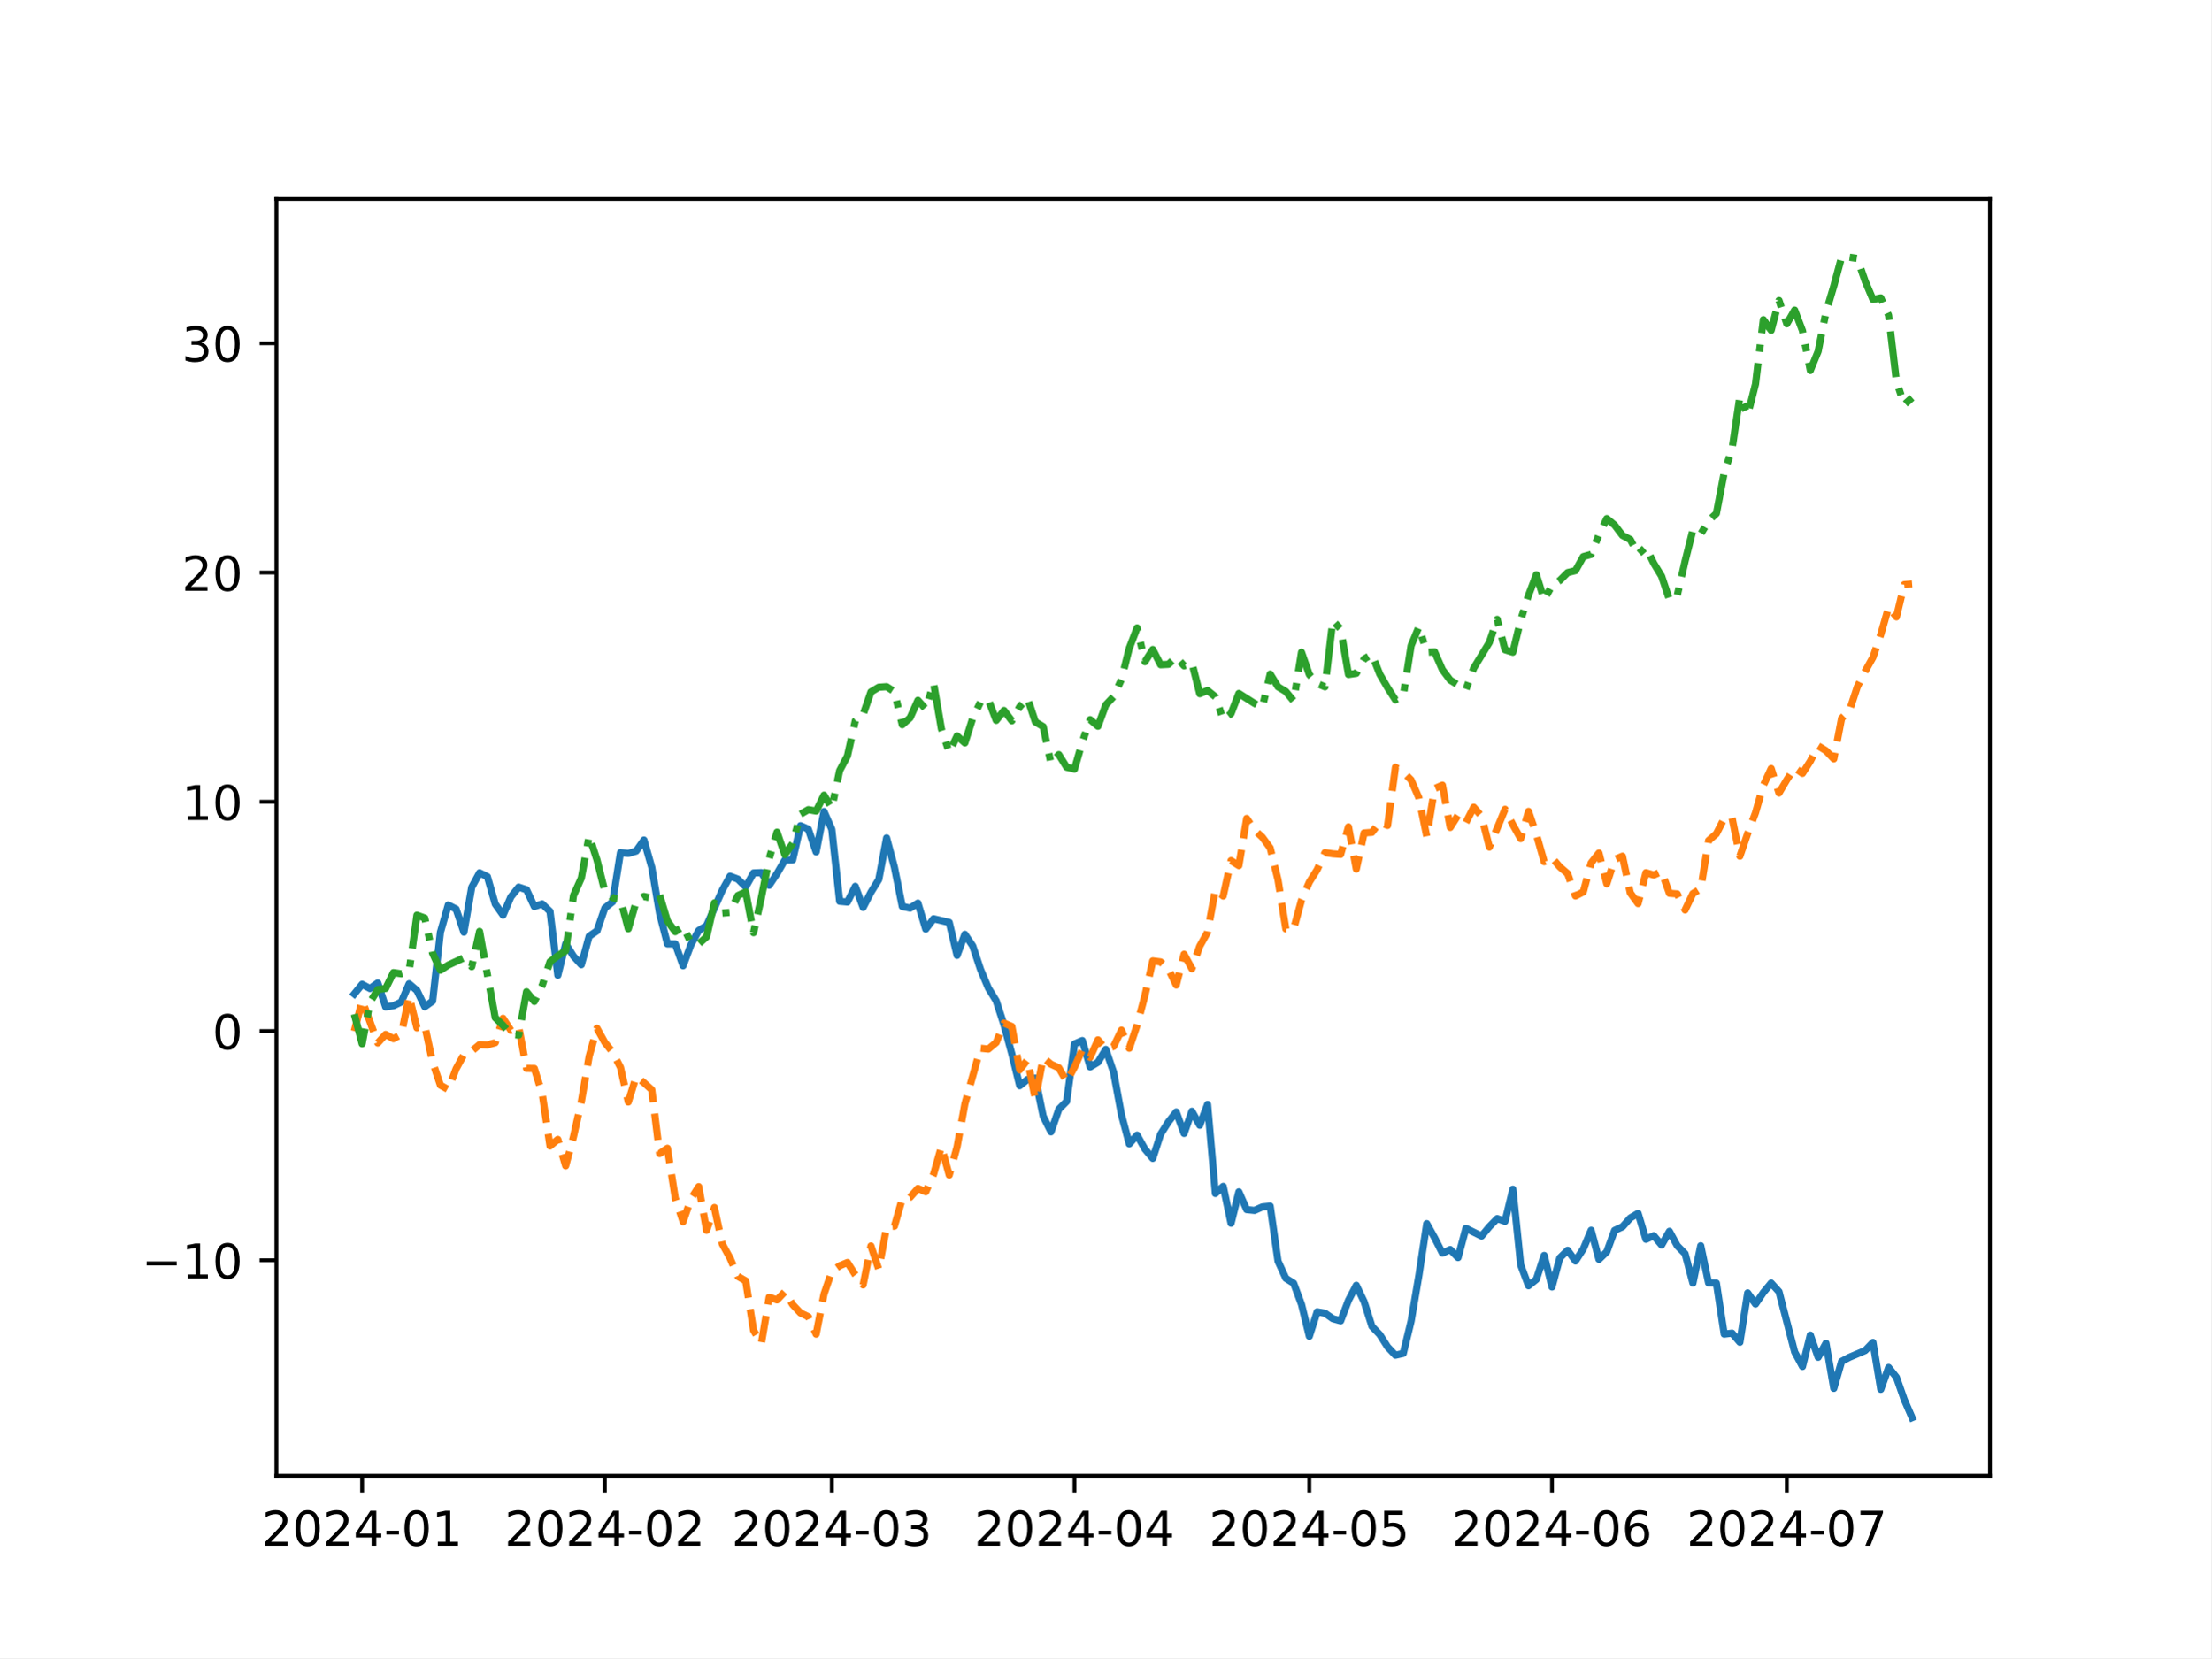
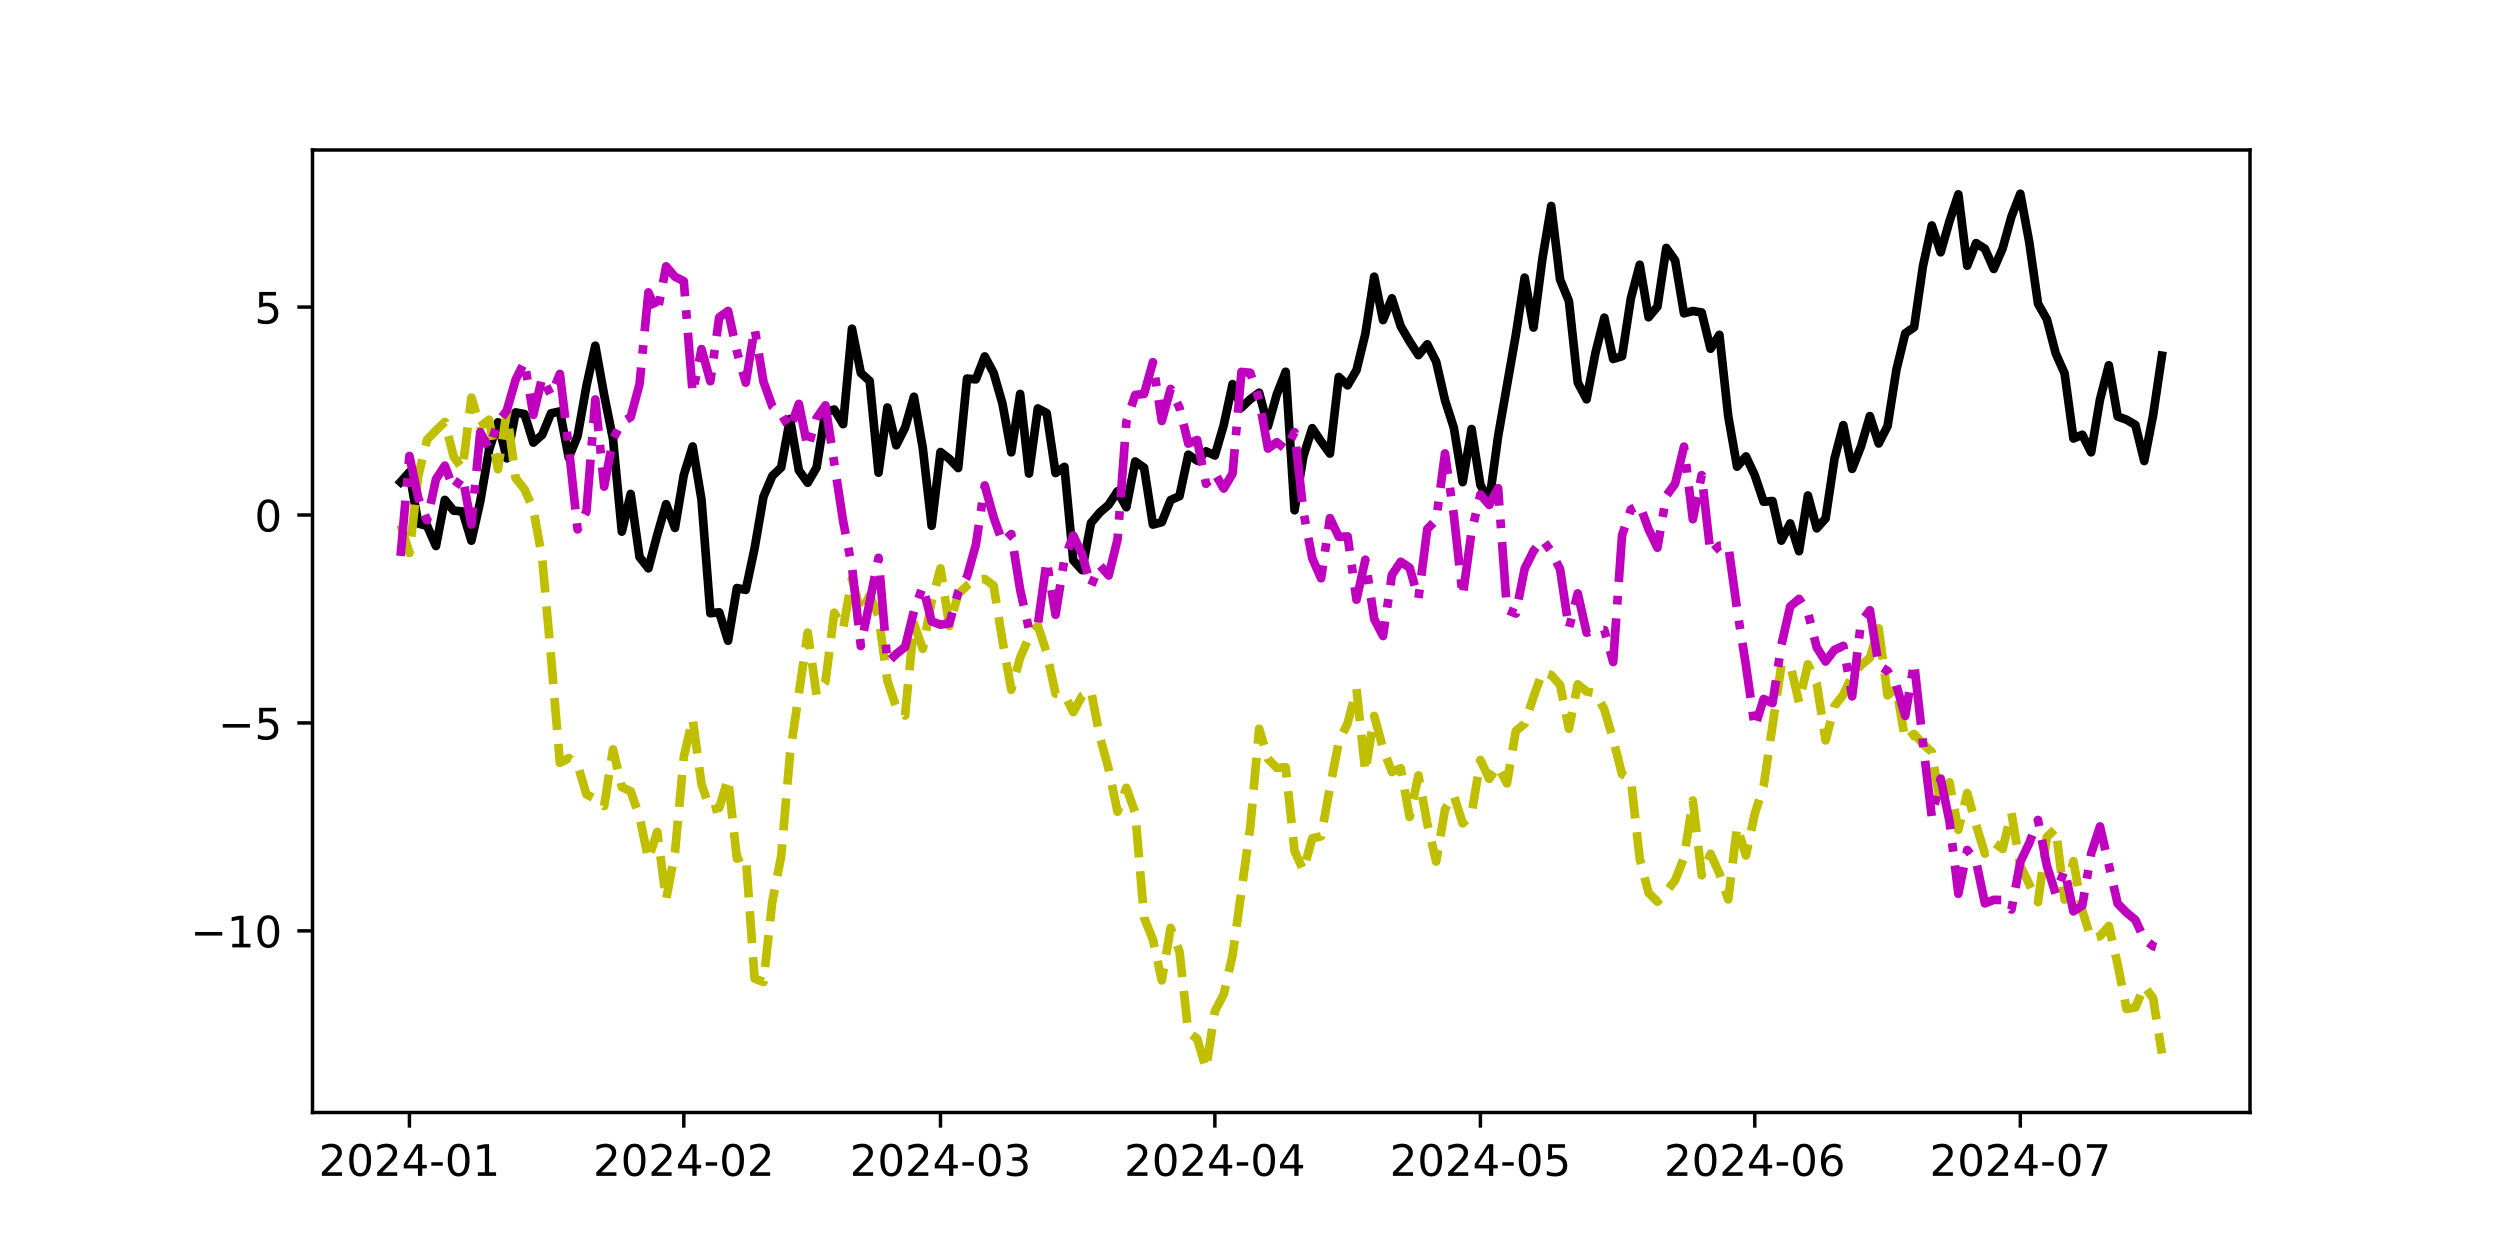
- <svg xmlns="http://www.w3.org/2000/svg" xmlns:xlink="http://www.w3.org/1999/xlink" width="460.8pt" height="345.6pt" viewBox="0 0 460.8 345.6" version="1.1">
+ <svg xmlns="http://www.w3.org/2000/svg" xmlns:xlink="http://www.w3.org/1999/xlink" width="576pt" height="288pt" viewBox="0 0 576 288" version="1.1">
  <defs>
    <style type="text/css">*{stroke-linejoin: round; stroke-linecap: butt}</style>
  </defs>
  <g id="figure_1">
    <g id="patch_1">
-       <path d="M 0 345.6  L 460.8 345.6  L 460.8 0  L 0 0  z " style="fill: #ffffff" />
+       <path d="M 0 288  L 576 288  L 576 0  L 0 0  z " style="fill: #ffffff" />
    </g>
    <g id="axes_1">
      <g id="patch_2">
-         <path d="M 57.6 307.584  L 414.72 307.584  L 414.72 41.472  L 57.6 41.472  z " style="fill: #ffffff" />
+         <path d="M 72 256.32  L 518.4 256.32  L 518.4 34.56  L 72 34.56  z " style="fill: #ffffff" />
      </g>
      <g id="matplotlib.axis_1">
        <g id="xtick_1">
          <g id="line2d_1">
            <defs>
-               <path id="m4b47b9252c" d="M 0 0  L 0 3.5  " style="stroke: #000000; stroke-width: 0.8" />
+               <path id="m354c17357f" d="M 0 0  L 0 3.5  " style="stroke: #000000; stroke-width: 0.8" />
            </defs>
            <g>
-               <use xlink:href="#m4b47b9252c" x="75.464" y="307.584" style="stroke: #000000; stroke-width: 0.8" />
+               <use xlink:href="#m354c17357f" x="94.33" y="256.32" style="stroke: #000000; stroke-width: 0.8" />
            </g>
          </g>
          <g id="text_1">
-             <g transform="translate(54.57275 322.1824) scale(0.1 -0.1)">
+             <g transform="translate(73.43879 270.9184) scale(0.1 -0.1)">
              <defs>
                <path id="DejaVuSans-32" d="M 1228 531  L 3431 531  L 3431 0  L 469 0  L 469 531  Q 828 903 1448 1529  Q 2069 2156 2228 2338  Q 2531 2678 2651 2914  Q 2772 3150 2772 3378  Q 2772 3750 2511 3984  Q 2250 4219 1831 4219  Q 1534 4219 1204 4116  Q 875 4013 500 3803  L 500 4441  Q 881 4594 1212 4672  Q 1544 4750 1819 4750  Q 2544 4750 2975 4387  Q 3406 4025 3406 3419  Q 3406 3131 3298 2873  Q 3191 2616 2906 2266  Q 2828 2175 2409 1742  Q 1991 1309 1228 531  z " transform="scale(0.015625)" />
                <path id="DejaVuSans-30" d="M 2034 4250  Q 1547 4250 1301 3770  Q 1056 3291 1056 2328  Q 1056 1369 1301 889  Q 1547 409 2034 409  Q 2525 409 2770 889  Q 3016 1369 3016 2328  Q 3016 3291 2770 3770  Q 2525 4250 2034 4250  z M 2034 4750  Q 2819 4750 3233 4129  Q 3647 3509 3647 2328  Q 3647 1150 3233 529  Q 2819 -91 2034 -91  Q 1250 -91 836 529  Q 422 1150 422 2328  Q 422 3509 836 4129  Q 1250 4750 2034 4750  z " transform="scale(0.015625)" />
                <path id="DejaVuSans-34" d="M 2419 4116  L 825 1625  L 2419 1625  L 2419 4116  z M 2253 4666  L 3047 4666  L 3047 1625  L 3713 1625  L 3713 1100  L 3047 1100  L 3047 0  L 2419 0  L 2419 1100  L 313 1100  L 313 1709  L 2253 4666  z " transform="scale(0.015625)" />
                <path id="DejaVuSans-2d" d="M 313 2009  L 1997 2009  L 1997 1497  L 313 1497  L 313 2009  z " transform="scale(0.015625)" />
                <path id="DejaVuSans-31" d="M 794 531  L 1825 531  L 1825 4091  L 703 3866  L 703 4441  L 1819 4666  L 2450 4666  L 2450 531  L 3481 531  L 3481 0  L 794 0  L 794 531  z " transform="scale(0.015625)" />
              </defs>
              <use xlink:href="#DejaVuSans-32" />
              <use xlink:href="#DejaVuSans-30" x="63.623" />
              <use xlink:href="#DejaVuSans-32" x="127.246" />
              <use xlink:href="#DejaVuSans-34" x="190.869" />
              <use xlink:href="#DejaVuSans-2d" x="254.492" />
              <use xlink:href="#DejaVuSans-30" x="290.576" />
              <use xlink:href="#DejaVuSans-31" x="354.199" />
            </g>
          </g>
        </g>
        <g id="xtick_2">
          <g id="line2d_2">
            <g>
-               <use xlink:href="#m4b47b9252c" x="126.038" y="307.584" style="stroke: #000000; stroke-width: 0.8" />
+               <use xlink:href="#m354c17357f" x="157.548" y="256.32" style="stroke: #000000; stroke-width: 0.8" />
            </g>
          </g>
          <g id="text_2">
-             <g transform="translate(105.1471 322.1824) scale(0.1 -0.1)">
+             <g transform="translate(136.6567 270.9184) scale(0.1 -0.1)">
              <use xlink:href="#DejaVuSans-32" />
              <use xlink:href="#DejaVuSans-30" x="63.623" />
              <use xlink:href="#DejaVuSans-32" x="127.246" />
              <use xlink:href="#DejaVuSans-34" x="190.869" />
              <use xlink:href="#DejaVuSans-2d" x="254.492" />
              <use xlink:href="#DejaVuSans-30" x="290.576" />
              <use xlink:href="#DejaVuSans-32" x="354.199" />
            </g>
          </g>
        </g>
        <g id="xtick_3">
          <g id="line2d_3">
            <g>
-               <use xlink:href="#m4b47b9252c" x="173.35" y="307.584" style="stroke: #000000; stroke-width: 0.8" />
+               <use xlink:href="#m354c17357f" x="216.687" y="256.32" style="stroke: #000000; stroke-width: 0.8" />
            </g>
          </g>
          <g id="text_3">
-             <g transform="translate(152.4585 322.1824) scale(0.1 -0.1)">
+             <g transform="translate(195.796 270.9184) scale(0.1 -0.1)">
              <defs>
                <path id="DejaVuSans-33" d="M 2597 2516  Q 3050 2419 3304 2112  Q 3559 1806 3559 1356  Q 3559 666 3084 287  Q 2609 -91 1734 -91  Q 1441 -91 1130 -33  Q 819 25 488 141  L 488 750  Q 750 597 1062 519  Q 1375 441 1716 441  Q 2309 441 2620 675  Q 2931 909 2931 1356  Q 2931 1769 2642 2001  Q 2353 2234 1838 2234  L 1294 2234  L 1294 2753  L 1863 2753  Q 2328 2753 2575 2939  Q 2822 3125 2822 3475  Q 2822 3834 2567 4026  Q 2313 4219 1838 4219  Q 1578 4219 1281 4162  Q 984 4106 628 3988  L 628 4550  Q 988 4650 1302 4700  Q 1616 4750 1894 4750  Q 2613 4750 3031 4423  Q 3450 4097 3450 3541  Q 3450 3153 3228 2886  Q 3006 2619 2597 2516  z " transform="scale(0.015625)" />
              </defs>
              <use xlink:href="#DejaVuSans-32" />
              <use xlink:href="#DejaVuSans-30" x="63.623" />
              <use xlink:href="#DejaVuSans-32" x="127.246" />
              <use xlink:href="#DejaVuSans-34" x="190.869" />
              <use xlink:href="#DejaVuSans-2d" x="254.492" />
              <use xlink:href="#DejaVuSans-30" x="290.576" />
              <use xlink:href="#DejaVuSans-33" x="354.199" />
            </g>
          </g>
        </g>
        <g id="xtick_4">
          <g id="line2d_4">
            <g>
-               <use xlink:href="#m4b47b9252c" x="223.924" y="307.584" style="stroke: #000000; stroke-width: 0.8" />
+               <use xlink:href="#m354c17357f" x="279.905" y="256.32" style="stroke: #000000; stroke-width: 0.8" />
            </g>
          </g>
          <g id="text_4">
-             <g transform="translate(203.0329 322.1824) scale(0.1 -0.1)">
+             <g transform="translate(259.0139 270.9184) scale(0.1 -0.1)">
              <use xlink:href="#DejaVuSans-32" />
              <use xlink:href="#DejaVuSans-30" x="63.623" />
              <use xlink:href="#DejaVuSans-32" x="127.246" />
              <use xlink:href="#DejaVuSans-34" x="190.869" />
              <use xlink:href="#DejaVuSans-2d" x="254.492" />
              <use xlink:href="#DejaVuSans-30" x="290.576" />
              <use xlink:href="#DejaVuSans-34" x="354.199" />
            </g>
          </g>
        </g>
        <g id="xtick_5">
          <g id="line2d_5">
            <g>
-               <use xlink:href="#m4b47b9252c" x="272.867" y="307.584" style="stroke: #000000; stroke-width: 0.8" />
+               <use xlink:href="#m354c17357f" x="341.084" y="256.32" style="stroke: #000000; stroke-width: 0.8" />
            </g>
          </g>
          <g id="text_5">
-             <g transform="translate(251.9758 322.1824) scale(0.1 -0.1)">
+             <g transform="translate(320.1926 270.9184) scale(0.1 -0.1)">
              <defs>
                <path id="DejaVuSans-35" d="M 691 4666  L 3169 4666  L 3169 4134  L 1269 4134  L 1269 2991  Q 1406 3038 1543 3061  Q 1681 3084 1819 3084  Q 2600 3084 3056 2656  Q 3513 2228 3513 1497  Q 3513 744 3044 326  Q 2575 -91 1722 -91  Q 1428 -91 1123 -41  Q 819 9 494 109  L 494 744  Q 775 591 1075 516  Q 1375 441 1709 441  Q 2250 441 2565 725  Q 2881 1009 2881 1497  Q 2881 1984 2565 2268  Q 2250 2553 1709 2553  Q 1456 2553 1204 2497  Q 953 2441 691 2322  L 691 4666  z " transform="scale(0.015625)" />
              </defs>
              <use xlink:href="#DejaVuSans-32" />
              <use xlink:href="#DejaVuSans-30" x="63.623" />
              <use xlink:href="#DejaVuSans-32" x="127.246" />
              <use xlink:href="#DejaVuSans-34" x="190.869" />
              <use xlink:href="#DejaVuSans-2d" x="254.492" />
              <use xlink:href="#DejaVuSans-30" x="290.576" />
              <use xlink:href="#DejaVuSans-35" x="354.199" />
            </g>
          </g>
        </g>
        <g id="xtick_6">
          <g id="line2d_6">
            <g>
-               <use xlink:href="#m4b47b9252c" x="323.441" y="307.584" style="stroke: #000000; stroke-width: 0.8" />
+               <use xlink:href="#m354c17357f" x="404.302" y="256.32" style="stroke: #000000; stroke-width: 0.8" />
            </g>
          </g>
          <g id="text_6">
-             <g transform="translate(302.5501 322.1824) scale(0.1 -0.1)">
+             <g transform="translate(383.4105 270.9184) scale(0.1 -0.1)">
              <defs>
                <path id="DejaVuSans-36" d="M 2113 2584  Q 1688 2584 1439 2293  Q 1191 2003 1191 1497  Q 1191 994 1439 701  Q 1688 409 2113 409  Q 2538 409 2786 701  Q 3034 994 3034 1497  Q 3034 2003 2786 2293  Q 2538 2584 2113 2584  z M 3366 4563  L 3366 3988  Q 3128 4100 2886 4159  Q 2644 4219 2406 4219  Q 1781 4219 1451 3797  Q 1122 3375 1075 2522  Q 1259 2794 1537 2939  Q 1816 3084 2150 3084  Q 2853 3084 3261 2657  Q 3669 2231 3669 1497  Q 3669 778 3244 343  Q 2819 -91 2113 -91  Q 1303 -91 875 529  Q 447 1150 447 2328  Q 447 3434 972 4092  Q 1497 4750 2381 4750  Q 2619 4750 2861 4703  Q 3103 4656 3366 4563  z " transform="scale(0.015625)" />
              </defs>
              <use xlink:href="#DejaVuSans-32" />
              <use xlink:href="#DejaVuSans-30" x="63.623" />
              <use xlink:href="#DejaVuSans-32" x="127.246" />
              <use xlink:href="#DejaVuSans-34" x="190.869" />
              <use xlink:href="#DejaVuSans-2d" x="254.492" />
              <use xlink:href="#DejaVuSans-30" x="290.576" />
              <use xlink:href="#DejaVuSans-36" x="354.199" />
            </g>
          </g>
        </g>
        <g id="xtick_7">
          <g id="line2d_7">
            <g>
-               <use xlink:href="#m4b47b9252c" x="372.384" y="307.584" style="stroke: #000000; stroke-width: 0.8" />
+               <use xlink:href="#m354c17357f" x="465.48" y="256.32" style="stroke: #000000; stroke-width: 0.8" />
            </g>
          </g>
          <g id="text_7">
-             <g transform="translate(351.493 322.1824) scale(0.1 -0.1)">
+             <g transform="translate(444.5891 270.9184) scale(0.1 -0.1)">
              <defs>
                <path id="DejaVuSans-37" d="M 525 4666  L 3525 4666  L 3525 4397  L 1831 0  L 1172 0  L 2766 4134  L 525 4134  L 525 4666  z " transform="scale(0.015625)" />
              </defs>
              <use xlink:href="#DejaVuSans-32" />
              <use xlink:href="#DejaVuSans-30" x="63.623" />
              <use xlink:href="#DejaVuSans-32" x="127.246" />
              <use xlink:href="#DejaVuSans-34" x="190.869" />
              <use xlink:href="#DejaVuSans-2d" x="254.492" />
              <use xlink:href="#DejaVuSans-30" x="290.576" />
              <use xlink:href="#DejaVuSans-37" x="354.199" />
            </g>
          </g>
        </g>
      </g>
      <g id="matplotlib.axis_2">
        <g id="ytick_1">
          <g id="line2d_8">
            <defs>
-               <path id="mb61b31ec75" d="M 0 0  L -3.5 0  " style="stroke: #000000; stroke-width: 0.8" />
+               <path id="m5583229658" d="M 0 0  L -3.5 0  " style="stroke: #000000; stroke-width: 0.8" />
            </defs>
            <g>
-               <use xlink:href="#mb61b31ec75" x="57.6" y="262.681" style="stroke: #000000; stroke-width: 0.8" />
+               <use xlink:href="#m5583229658" x="72" y="214.479" style="stroke: #000000; stroke-width: 0.8" />
            </g>
          </g>
          <g id="text_8">
-             <g transform="translate(29.49531 266.4799) scale(0.1 -0.1)">
+             <g transform="translate(43.89531 218.2783) scale(0.1 -0.1)">
              <defs>
                <path id="DejaVuSans-2212" d="M 678 2272  L 4684 2272  L 4684 1741  L 678 1741  L 678 2272  z " transform="scale(0.015625)" />
              </defs>
              <use xlink:href="#DejaVuSans-2212" />
              <use xlink:href="#DejaVuSans-31" x="83.789" />
              <use xlink:href="#DejaVuSans-30" x="147.412" />
            </g>
          </g>
        </g>
        <g id="ytick_2">
          <g id="line2d_9">
            <g>
-               <use xlink:href="#mb61b31ec75" x="57.6" y="214.898" style="stroke: #000000; stroke-width: 0.8" />
+               <use xlink:href="#m5583229658" x="72" y="166.569" style="stroke: #000000; stroke-width: 0.8" />
            </g>
          </g>
          <g id="text_9">
-             <g transform="translate(44.2375 218.6973) scale(0.1 -0.1)">
-               <use xlink:href="#DejaVuSans-30" />
+             <g transform="translate(50.25781 170.368) scale(0.1 -0.1)">
+               <use xlink:href="#DejaVuSans-2212" />
+               <use xlink:href="#DejaVuSans-35" x="83.789" />
            </g>
          </g>
        </g>
        <g id="ytick_3">
          <g id="line2d_10">
            <g>
-               <use xlink:href="#mb61b31ec75" x="57.6" y="167.115" style="stroke: #000000; stroke-width: 0.8" />
+               <use xlink:href="#m5583229658" x="72" y="118.658" style="stroke: #000000; stroke-width: 0.8" />
            </g>
          </g>
          <g id="text_10">
-             <g transform="translate(37.875 170.9146) scale(0.1 -0.1)">
-               <use xlink:href="#DejaVuSans-31" />
-               <use xlink:href="#DejaVuSans-30" x="63.623" />
+             <g transform="translate(58.6375 122.4576) scale(0.1 -0.1)">
+               <use xlink:href="#DejaVuSans-30" />
            </g>
          </g>
        </g>
        <g id="ytick_4">
          <g id="line2d_11">
            <g>
-               <use xlink:href="#mb61b31ec75" x="57.6" y="119.333" style="stroke: #000000; stroke-width: 0.8" />
+               <use xlink:href="#m5583229658" x="72" y="70.748" style="stroke: #000000; stroke-width: 0.8" />
            </g>
          </g>
          <g id="text_11">
-             <g transform="translate(37.875 123.132) scale(0.1 -0.1)">
-               <use xlink:href="#DejaVuSans-32" />
-               <use xlink:href="#DejaVuSans-30" x="63.623" />
-             </g>
-           </g>
-         </g>
-         <g id="ytick_5">
-           <g id="line2d_12">
-             <g>
-               <use xlink:href="#mb61b31ec75" x="57.6" y="71.55" style="stroke: #000000; stroke-width: 0.8" />
-             </g>
-           </g>
-           <g id="text_12">
-             <g transform="translate(37.875 75.34933) scale(0.1 -0.1)">
-               <use xlink:href="#DejaVuSans-33" />
-               <use xlink:href="#DejaVuSans-30" x="63.623" />
-             </g>
-           </g>
-         </g>
+             <g transform="translate(58.6375 74.54726) scale(0.1 -0.1)">
+               <use xlink:href="#DejaVuSans-35" />
+             </g>
+           </g>
+         </g>
+       </g>
+       <g id="line2d_12">
+         <path d="M 92.291 111.064  L 94.33 108.804  L 96.369 120.618  L 98.409 121.171  L 100.448 125.8  L 102.487 115.182  L 104.527 117.649  L 106.566 117.839  L 108.605 124.567  L 110.644 115.557  L 112.684 103.641  L 114.723 97.306  L 116.762 105.592  L 118.802 95.02  L 120.841 95.404  L 122.88 101.978  L 124.92 100.177  L 126.959 95.227  L 128.998 94.79  L 131.037 105.424  L 133.077 100.457  L 135.116 88.935  L 137.155 79.656  L 139.195 91.014  L 141.234 101.157  L 143.273 122.483  L 145.312 113.812  L 147.352 128.338  L 149.391 130.946  L 151.43 123.225  L 153.47 116.164  L 155.509 121.634  L 157.548 109.426  L 159.587 102.855  L 161.627 115.148  L 163.666 141.281  L 165.705 141.086  L 167.745 147.63  L 169.784 135.483  L 171.823 135.915  L 173.862 126.308  L 175.902 114.428  L 177.941 109.664  L 179.98 107.689  L 182.02 96.537  L 184.059 108.374  L 186.098 111.225  L 188.137 107.733  L 190.177 94.968  L 192.216 94.355  L 194.255 97.729  L 196.295 75.737  L 198.334 85.929  L 200.373 87.781  L 202.412 108.898  L 204.452 93.895  L 206.491 102.591  L 208.53 98.534  L 210.57 91.416  L 212.609 103.221  L 214.648 121.136  L 216.687 104.16  L 218.727 105.712  L 220.766 107.838  L 222.805 87.224  L 224.845 87.404  L 226.884 82.126  L 228.923 85.903  L 230.962 92.969  L 233.002 104.21  L 235.041 90.769  L 237.08 109.099  L 239.12 94.1  L 241.159 95.182  L 243.198 108.991  L 245.237 107.562  L 247.277 129.094  L 249.316 131.353  L 251.355 120.506  L 253.395 118.078  L 255.434 116.316  L 257.473 113.198  L 259.512 116.865  L 261.552 106.33  L 263.591 107.761  L 265.63 120.866  L 267.67 120.313  L 269.709 115.208  L 271.748 114.316  L 273.787 104.766  L 275.827 106.13  L 277.866 103.997  L 279.905 104.939  L 281.945 97.956  L 283.984 88.506  L 286.023 93.922  L 288.062 91.976  L 290.102 90.483  L 292.141 98.183  L 294.18 90.835  L 296.22 85.659  L 298.259 117.562  L 300.298 105.129  L 302.338 98.653  L 304.377 101.707  L 306.416 104.501  L 308.455 86.858  L 310.495 88.78  L 312.534 85.301  L 314.573 76.936  L 316.613 63.752  L 318.652 73.748  L 320.691 68.74  L 322.73 75.184  L 324.77 78.67  L 326.809 81.82  L 328.848 79.332  L 330.888 83.324  L 332.927 92.207  L 334.966 98.57  L 337.005 111.077  L 339.045 98.853  L 341.084 111.722  L 343.123 115.548  L 345.163 100.521  L 349.241 77.175  L 351.28 63.967  L 353.32 75.463  L 355.359 59.684  L 357.398 47.453  L 359.438 64.403  L 361.477 69.368  L 363.516 88.156  L 365.555 91.998  L 367.595 81.275  L 369.634 73.194  L 371.673 82.707  L 373.713 82.069  L 375.752 68.735  L 377.791 61  L 379.83 73.096  L 381.87 70.645  L 383.909 57.124  L 385.948 60.002  L 387.988 72.191  L 390.027 71.66  L 392.066 71.99  L 394.105 80.344  L 396.145 77.148  L 398.184 95.907  L 400.223 107.516  L 402.263 105.165  L 404.302 109.501  L 406.341 115.601  L 408.38 115.441  L 410.42 124.557  L 412.459 120.598  L 414.498 126.997  L 416.538 114.158  L 418.577 121.731  L 420.616 119.458  L 422.655 105.739  L 424.695 97.949  L 426.734 108.029  L 428.773 102.856  L 430.813 95.869  L 432.852 102.173  L 434.891 98.182  L 436.93 85.195  L 438.97 76.801  L 441.009 75.391  L 443.048 61.315  L 445.088 51.946  L 447.127 58.12  L 449.166 50.943  L 451.205 44.776  L 453.245 61.217  L 455.284 56.014  L 457.323 57.316  L 459.363 61.965  L 461.402 57.229  L 463.441 49.892  L 465.48 44.64  L 467.52 55.692  L 469.559 69.987  L 471.598 73.573  L 473.638 81.439  L 475.677 86.01  L 477.716 101.024  L 479.756 100.164  L 481.795 104.211  L 483.834 92.056  L 485.873 84.155  L 487.913 95.963  L 489.952 96.696  L 491.991 97.903  L 494.031 106.214  L 496.07 95.708  L 498.109 81.947  L 498.109 81.947  " clip-path="url(#p33f3c1704f)" style="fill: none; stroke: #000000; stroke-width: 2; stroke-linecap: square" />
      </g>
      <g id="line2d_13">
-         <path d="M 73.833 207.167  L 75.464 205.152  L 77.096 206.043  L 78.727 204.872  L 80.358 209.856  L 81.99 209.625  L 83.621 208.851  L 85.253 205.052  L 86.884 206.44  L 88.516 209.833  L 90.147 208.665  L 91.778 194.299  L 93.41 188.638  L 95.041 189.471  L 96.673 194.295  L 98.304 184.936  L 99.936 181.926  L 101.567 182.722  L 103.198 188.413  L 104.83 190.728  L 106.461 186.945  L 108.093 184.905  L 109.724 185.443  L 111.356 188.951  L 112.987 188.401  L 114.618 189.965  L 116.25 203.283  L 117.881 196.705  L 119.513 199.306  L 121.144 201.077  L 122.776 195.14  L 124.407 194.026  L 126.038 189.27  L 127.67 187.96  L 129.301 177.709  L 130.933 177.888  L 132.564 177.404  L 134.196 175.09  L 135.827 180.803  L 137.458 190.422  L 139.09 196.727  L 140.721 196.748  L 142.353 201.295  L 143.984 196.927  L 145.616 193.943  L 147.247 192.931  L 150.51 185.579  L 152.141 182.625  L 153.773 183.233  L 155.404 184.858  L 157.036 181.95  L 158.667 181.88  L 160.299 184.526  L 161.93 182.081  L 163.561 179.267  L 165.193 179.25  L 166.824 172.105  L 168.456 172.827  L 170.087 177.573  L 171.719 169.142  L 173.35 172.862  L 174.981 187.856  L 176.613 188.009  L 178.244 184.738  L 179.876 189.138  L 181.507 185.974  L 183.139 183.32  L 184.77 174.653  L 186.401 180.766  L 188.033 188.93  L 189.664 189.279  L 191.296 188.239  L 192.927 193.66  L 194.559 191.497  L 197.821 192.257  L 199.453 199.132  L 201.084 194.737  L 202.716 197.154  L 204.347 202.073  L 205.979 205.944  L 207.61 208.609  L 209.241 213.642  L 210.873 219.683  L 212.504 226.297  L 214.136 224.993  L 215.767 224.718  L 217.399 232.657  L 219.03 235.906  L 220.661 231.2  L 222.293 229.553  L 223.924 217.588  L 225.556 216.884  L 227.187 222.39  L 228.819 221.405  L 230.45 218.724  L 232.081 223.527  L 233.713 232.332  L 235.344 238.425  L 236.976 236.595  L 238.607 239.51  L 240.239 241.446  L 241.87 236.411  L 243.501 233.832  L 245.133 231.767  L 246.764 236.241  L 248.396 231.622  L 250.027 234.537  L 251.659 230.196  L 253.29 248.763  L 254.921 247.276  L 256.553 254.972  L 258.184 248.417  L 259.816 252.12  L 261.447 252.289  L 263.079 251.562  L 264.71 251.394  L 266.341 262.867  L 267.973 266.448  L 269.604 267.477  L 271.236 271.878  L 272.867 278.524  L 274.499 273.424  L 276.13 273.713  L 277.761 274.858  L 279.393 275.312  L 281.024 271.039  L 282.656 267.897  L 284.287 271.319  L 285.919 276.465  L 287.55 278.173  L 289.181 280.742  L 290.813 282.469  L 292.444 282.096  L 294.076 275.385  L 295.707 265.8  L 297.339 255.045  L 298.97 257.988  L 300.601 261.2  L 302.233 260.447  L 303.864 262.117  L 305.496 256.022  L 308.759 257.645  L 310.39 255.678  L 312.021 254  L 313.653 254.566  L 315.284 247.87  L 316.916 263.648  L 318.547 267.991  L 320.179 266.668  L 321.81 261.677  L 323.441 268.248  L 325.073 262.191  L 326.704 260.601  L 328.336 262.838  L 329.967 260.308  L 331.599 256.43  L 333.23 262.486  L 334.862 260.916  L 336.493 256.45  L 338.124 255.71  L 339.756 253.871  L 341.387 252.899  L 343.019 258.316  L 344.65 257.562  L 346.282 259.503  L 347.913 256.647  L 349.544 259.647  L 351.176 261.318  L 352.807 267.445  L 354.439 259.656  L 356.07 267.395  L 357.702 267.453  L 359.333 278.075  L 360.964 277.868  L 362.596 279.77  L 364.227 269.489  L 365.859 271.801  L 367.49 269.406  L 369.122 267.431  L 370.753 269.239  L 374.016 281.789  L 375.647 284.825  L 377.279 278.277  L 378.91 282.898  L 380.542 279.979  L 382.173 289.392  L 383.804 283.757  L 385.436 282.896  L 388.699 281.503  L 390.33 279.813  L 391.962 289.589  L 393.593 285.026  L 395.224 287.085  L 396.856 291.736  L 398.487 295.488  L 398.487 295.488  " clip-path="url(#pb332e474aa)" style="fill: none; stroke: #1f77b4; stroke-width: 1.5; stroke-linecap: square" />
+         <path d="M 92.291 120.904  L 94.33 127.401  L 96.369 109.616  L 98.409 101.288  L 100.448 99.173  L 102.487 97.219  L 104.527 105.224  L 106.566 108.031  L 108.605 91.617  L 110.644 98.286  L 112.684 96.692  L 114.723 108.107  L 116.762 94.771  L 118.802 110.162  L 120.841 112.711  L 122.88 117.368  L 124.92 128.582  L 126.959 151.429  L 128.998 175.758  L 131.037 174.656  L 133.077 176.171  L 135.116 183.015  L 137.155 184.095  L 139.195 185.704  L 141.234 172.664  L 143.273 181.351  L 145.312 182.311  L 147.352 188.212  L 149.391 197.998  L 151.43 191.663  L 153.47 207.317  L 155.509 196.431  L 157.548 174.375  L 159.587 165.625  L 161.627 180.681  L 163.666 186.611  L 165.705 186.137  L 167.745 179.384  L 169.784 197.837  L 171.823 197.086  L 173.862 225.466  L 175.902 226.238  L 177.941 207.721  L 179.98 197.272  L 182.02 173.779  L 186.098 145.741  L 188.137 160.083  L 190.177 157.101  L 192.216 141.162  L 194.255 144.826  L 196.295 133.306  L 198.334 141.127  L 200.373 137.199  L 202.412 141.89  L 204.452 156.822  L 206.491 162.93  L 208.53 164.856  L 210.57 143.688  L 212.609 149.483  L 214.648 138.551  L 216.687 130.955  L 218.727 144.237  L 220.766 136.907  L 222.805 134.91  L 224.845 133.612  L 226.884 133.394  L 228.923 134.902  L 230.962 147.605  L 233.002 158.913  L 235.041 151.499  L 237.08 146.808  L 239.12 144.158  L 241.159 150.379  L 243.198 159.823  L 245.237 160.006  L 247.277 164.069  L 249.316 160.347  L 251.355 159.131  L 253.395 169.682  L 255.434 177.189  L 257.473 187.015  L 259.512 181.518  L 261.552 187.201  L 263.591 211.443  L 265.63 216.497  L 267.67 225.872  L 269.709 213.779  L 271.748 219.221  L 273.787 237.799  L 275.827 239.349  L 277.866 246.24  L 279.905 232.979  L 281.945 229.091  L 283.984 220.077  L 288.062 190.563  L 290.102 167.922  L 292.141 174.845  L 294.18 176.931  L 296.22 176.784  L 298.259 196.056  L 300.298 200.537  L 302.338 193.157  L 304.377 192.673  L 306.416 181.446  L 308.455 170.955  L 310.495 166.637  L 312.534 158.716  L 314.573 177.854  L 316.613 164.96  L 318.652 172.441  L 320.691 177.869  L 322.73 176.997  L 324.77 188.227  L 326.809 178.658  L 328.848 189.786  L 330.888 198.504  L 332.927 186.45  L 334.966 183.247  L 337.005 189.705  L 339.045 187.662  L 341.084 175.112  L 343.123 179.436  L 345.163 176.506  L 347.202 180.489  L 349.241 168.429  L 351.28 166.73  L 353.32 160.549  L 355.359 154.84  L 357.398 155.533  L 359.438 157.786  L 361.477 167.912  L 363.516 157.661  L 365.555 159.327  L 367.595 159.714  L 369.634 163.446  L 371.673 170.367  L 373.713 178.368  L 375.752 179.547  L 377.791 197.854  L 379.83 205.708  L 381.87 207.737  L 383.909 205.445  L 385.948 202.79  L 387.988 197.648  L 390.027 184.445  L 392.066 201.672  L 394.105 196.723  L 396.145 201.222  L 398.184 207.219  L 400.223 190.506  L 402.263 197.105  L 404.302 187.46  L 406.341 181.1  L 410.42 153.298  L 412.459 153.077  L 414.498 161.832  L 416.538 153.06  L 418.577 157.55  L 420.616 170.588  L 422.655 162.692  L 424.695 160.035  L 426.734 155.709  L 428.773 153.252  L 430.813 151.556  L 432.852 144.78  L 434.891 160.216  L 436.93 158.563  L 438.97 170.568  L 441.009 169.094  L 443.048 171.414  L 445.088 173.24  L 447.127 185.7  L 449.166 180.26  L 451.205 191.17  L 453.245 182.724  L 455.284 190.045  L 457.323 196.669  L 459.363 194.095  L 461.402 195.58  L 463.441 187.316  L 465.48 199.49  L 469.559 207.851  L 471.598 192.841  L 473.638 190.908  L 475.677 207.265  L 477.716 198.406  L 479.756 209.822  L 481.795 216.241  L 483.834 215.699  L 485.873 213.353  L 487.913 222.21  L 489.952 232.466  L 491.991 232.111  L 494.031 227.239  L 496.07 229.967  L 498.109 242.725  L 498.109 242.725  " clip-path="url(#p33f3c1704f)" style="fill: none; stroke-dasharray: 7.4,3.2; stroke-dashoffset: 0; stroke: #bfbf00; stroke-width: 2" />
      </g>
      <g id="line2d_14">
-         <path d="M 73.833 214.914  L 75.464 208.533  L 78.727 217.387  L 80.358 215.604  L 81.99 216.495  L 83.621 215.616  L 85.253 207.669  L 86.884 214.24  L 88.516 213.783  L 90.147 221.368  L 91.778 226.185  L 93.41 227.103  L 95.041 222.773  L 96.673 219.803  L 98.304 219.082  L 99.936 217.728  L 101.567 217.792  L 103.198 217.339  L 104.83 212.245  L 106.461 214.765  L 108.093 213.973  L 109.724 222.699  L 111.356 222.705  L 112.987 227.96  L 114.618 238.859  L 116.25 237.489  L 117.881 242.999  L 119.513 236.918  L 121.144 229.623  L 122.776 220.165  L 124.407 214.317  L 126.038 217.269  L 127.67 219.322  L 129.301 222.473  L 130.933 229.689  L 132.564 224.426  L 134.196 225.669  L 135.827 227.148  L 137.458 240.449  L 139.09 239.335  L 140.721 249.707  L 142.353 254.642  L 143.984 249.913  L 145.616 247.334  L 147.247 256.448  L 148.879 251.69  L 150.51 259.243  L 152.141 262.222  L 153.773 266.036  L 155.404 266.981  L 157.036 277.279  L 158.667 280.034  L 160.299 270.383  L 161.93 270.947  L 163.561 269.229  L 165.193 271.92  L 166.824 273.664  L 168.456 274.446  L 170.087 278.079  L 171.719 269.742  L 173.35 264.993  L 174.981 263.835  L 176.613 263.148  L 178.244 265.717  L 179.876 267.82  L 181.507 259.699  L 183.139 264.569  L 184.77 255.726  L 186.401 255.577  L 188.033 249.875  L 189.664 249.554  L 191.296 247.708  L 192.927 248.404  L 194.559 244.758  L 196.19 239.008  L 197.821 244.921  L 199.453 239.049  L 201.084 230.08  L 204.347 218.485  L 205.979 218.653  L 207.61 217.293  L 209.241 213.244  L 210.873 213.949  L 212.504 222.995  L 214.136 220.877  L 215.767 229.107  L 217.399 220.463  L 219.03 221.819  L 220.661 222.565  L 222.293 225.411  L 223.924 222.436  L 225.556 218.773  L 227.187 220.384  L 228.819 216.74  L 230.45 218.636  L 232.081 218.102  L 233.713 214.718  L 235.344 218.489  L 236.976 213.647  L 238.607 207.485  L 240.239 200.282  L 241.87 200.498  L 243.501 201.968  L 245.133 205.31  L 246.764 198.895  L 248.396 201.91  L 250.027 197.209  L 251.659 194.302  L 253.29 185.403  L 254.921 186.764  L 256.553 179.377  L 258.184 180.424  L 259.816 170.585  L 261.447 173.003  L 263.079 174.509  L 264.71 176.739  L 266.341 183.4  L 267.973 193.622  L 269.604 193.612  L 271.236 187.62  L 272.867 183.858  L 274.499 181.266  L 276.13 177.714  L 277.761 177.967  L 279.393 178.088  L 281.024 172.348  L 282.656 181.134  L 284.287 173.612  L 285.919 173.487  L 287.55 171.376  L 289.181 172.046  L 290.813 159.921  L 292.444 160.928  L 294.076 162.561  L 295.707 166.315  L 297.339 174.354  L 298.97 164.369  L 300.601 163.654  L 302.233 172.464  L 303.864 169.892  L 305.496 171.458  L 307.127 168.25  L 308.759 170.115  L 310.39 176.566  L 313.653 168.681  L 315.284 171.893  L 316.916 174.801  L 318.547 169.115  L 320.179 173.903  L 321.81 179.608  L 323.441 178.781  L 325.073 180.688  L 326.704 182.098  L 328.336 186.745  L 329.967 185.907  L 331.599 179.861  L 333.23 177.791  L 334.862 184.21  L 336.493 179.154  L 338.124 178.454  L 339.756 186.094  L 341.387 188.333  L 343.019 181.896  L 344.65 182.386  L 346.282 181.659  L 347.913 186.193  L 349.544 186.32  L 351.176 189.666  L 352.807 186.248  L 354.439 185.235  L 356.07 175.209  L 357.702 173.777  L 359.333 170.58  L 360.964 170.465  L 362.596 178.462  L 364.227 173.721  L 365.859 169.391  L 367.49 163.694  L 369.122 160.189  L 370.753 165.286  L 372.384 162.529  L 374.016 160.041  L 375.647 161.193  L 377.279 158.648  L 378.91 155.461  L 380.542 156.472  L 382.173 158.171  L 383.804 149.71  L 385.436 148.087  L 387.067 143.177  L 388.699 139.922  L 390.33 137.008  L 391.962 132.237  L 393.593 126.578  L 395.224 128.575  L 396.856 121.845  L 398.487 121.698  L 398.487 121.698  " clip-path="url(#pb332e474aa)" style="fill: none; stroke-dasharray: 5.55,2.4; stroke-dashoffset: 0; stroke: #ff7f0e; stroke-width: 1.5" />
-       </g>
-       <g id="line2d_15">
-         <path d="M 73.833 211.381  L 75.464 217.555  L 77.096 208.915  L 78.727 206.26  L 80.358 206.033  L 81.99 202.716  L 83.621 202.962  L 85.253 202.437  L 86.884 190.751  L 88.516 191.338  L 90.147 198.672  L 91.778 202.227  L 93.41 201.158  L 96.673 199.638  L 98.304 201.485  L 99.936 194.133  L 103.198 212.106  L 104.83 213.714  L 106.461 215.605  L 108.093 215.751  L 109.724 206.712  L 111.356 208.736  L 112.987 205.412  L 114.618 200.445  L 116.25 199.224  L 117.881 198.164  L 119.513 186.66  L 121.144 183.016  L 122.776 174.23  L 124.407 179.236  L 126.038 185.754  L 127.67 187.158  L 129.301 187.433  L 130.933 193.586  L 132.564 187.967  L 134.196 186.841  L 135.827 187.229  L 137.458 186.564  L 139.09 191.967  L 140.721 194.192  L 142.353 193.081  L 143.984 196.452  L 145.616 196.721  L 147.247 195.265  L 148.879 188.189  L 150.51 190.313  L 152.141 190.16  L 153.773 186.66  L 155.404 185.92  L 157.036 194.399  L 158.667 187.107  L 160.299 178.949  L 161.93 173.45  L 163.561 178.153  L 165.193 175.801  L 166.824 169.696  L 168.456 168.758  L 170.087 169.049  L 171.719 165.739  L 173.35 168.424  L 174.981 160.619  L 176.613 157.542  L 178.244 150.239  L 179.876 148.951  L 181.507 144.217  L 183.139 143.241  L 184.77 143.126  L 186.401 144.174  L 188.033 151.056  L 189.664 149.611  L 191.296 145.966  L 192.927 147.781  L 194.559 142.427  L 196.19 151.924  L 197.821 156.816  L 199.453 153.39  L 201.084 154.842  L 202.716 149.689  L 204.347 146.308  L 205.979 145.846  L 207.61 150.152  L 209.241 148.083  L 210.873 150.242  L 212.504 147.304  L 214.136 145.525  L 215.767 150.46  L 217.399 151.447  L 219.03 159.135  L 220.661 157.281  L 222.293 159.912  L 223.924 160.301  L 225.556 154.659  L 227.187 149.988  L 228.819 151.369  L 230.45 146.925  L 232.081 145.193  L 233.713 141.602  L 235.344 135.102  L 236.976 130.871  L 238.607 137.925  L 240.239 135.371  L 241.87 138.552  L 243.501 138.465  L 245.133 136.953  L 246.764 138.778  L 248.396 138.151  L 250.027 144.595  L 251.659 143.918  L 253.29 145.233  L 254.921 149.975  L 256.553 148.737  L 258.184 144.534  L 261.447 146.616  L 263.079 147.405  L 264.71 140.497  L 266.341 143.152  L 267.973 144.134  L 269.604 146.117  L 271.236 135.952  L 272.867 140.602  L 274.499 142.475  L 276.13 143.157  L 277.761 129.348  L 279.393 131.106  L 281.024 140.587  L 282.656 140.343  L 284.287 137.349  L 285.919 136.379  L 287.55 140.527  L 289.181 143.334  L 290.813 145.872  L 292.444 145.039  L 294.076 134.577  L 295.707 130.651  L 297.339 135.961  L 298.97 135.856  L 300.601 139.577  L 302.233 141.76  L 305.496 143.767  L 307.127 139.257  L 310.39 133.895  L 312.021 129.093  L 313.653 135.437  L 315.284 135.944  L 316.916 129.269  L 318.547 124.081  L 320.179 119.794  L 321.81 125.002  L 323.441 122.041  L 325.073 120.973  L 326.704 119.34  L 328.336 118.933  L 329.967 116.01  L 331.599 115.547  L 333.23 111.476  L 334.862 108.087  L 336.493 109.436  L 338.124 111.597  L 339.756 112.454  L 341.387 115.488  L 343.019 114.039  L 344.65 117.406  L 346.282 120.091  L 347.913 124.967  L 349.544 124.1  L 351.176 116.959  L 352.807 110.488  L 354.439 111.306  L 356.07 108.544  L 357.702 107.021  L 359.333 98.516  L 360.964 93.615  L 362.596 82.67  L 364.227 86.468  L 365.859 80.028  L 367.49 66.624  L 369.122 68.852  L 370.753 62.629  L 372.384 67.486  L 374.016 64.633  L 375.647 68.932  L 377.279 77.205  L 378.91 73.229  L 380.542 65.081  L 382.173 59.616  L 383.804 53.568  L 385.436 53.619  L 387.067 53.865  L 388.699 58.577  L 390.33 62.422  L 391.962 62.08  L 393.593 65.72  L 395.224 79.451  L 396.856 84.344  L 398.487 82.887  L 398.487 82.887  " clip-path="url(#pb332e474aa)" style="fill: none; stroke-dasharray: 9.6,2.4,1.5,2.4; stroke-dashoffset: 0; stroke: #2ca02c; stroke-width: 1.5" />
+         <path d="M 92.291 128.101  L 94.33 105.054  L 96.369 114.746  L 98.409 119.865  L 100.448 110.409  L 102.487 107.282  L 104.527 112.663  L 106.566 109.808  L 108.605 120.843  L 110.644 99.598  L 112.684 103.349  L 114.723 97.318  L 116.762 94.592  L 118.802 87.484  L 120.841 83.387  L 122.88 95.573  L 124.92 86.96  L 126.959 91.107  L 128.998 86.156  L 131.037 103.082  L 133.077 121.96  L 135.116 117.799  L 137.155 92.043  L 139.195 112.11  L 141.234 101.18  L 143.273 97.342  L 145.312 96.092  L 147.352 88.481  L 149.391 67.372  L 151.43 72.093  L 153.47 61.367  L 155.509 63.767  L 157.548 64.779  L 159.587 90.542  L 161.627 80.429  L 163.666 87.826  L 165.705 73.12  L 167.745 71.648  L 169.784 80.989  L 171.823 88.154  L 173.862 75.671  L 175.902 87.934  L 177.941 93.631  L 179.98 95.381  L 182.02 98.821  L 184.059 93.057  L 186.098 103.127  L 188.137 96.338  L 190.177 93.396  L 194.255 120.09  L 196.295 130.564  L 198.334 148.837  L 202.412 128.529  L 204.452 152.64  L 206.491 150.682  L 208.53 149.064  L 210.57 140.79  L 212.609 135.146  L 214.648 143.155  L 216.687 143.933  L 218.727 143.612  L 220.766 136.405  L 222.805 132.846  L 224.845 125.507  L 226.884 111.841  L 228.923 119.156  L 230.962 124.894  L 233.002 123.051  L 235.041 135.907  L 237.08 144.978  L 239.12 143.922  L 241.159 129.182  L 243.198 141.642  L 245.237 128.859  L 247.277 123.392  L 249.316 127.69  L 251.355 135.061  L 253.395 130.236  L 255.434 132.586  L 257.473 124.318  L 259.512 97.18  L 261.552 90.993  L 263.591 90.757  L 265.63 83.447  L 267.67 96.993  L 269.709 89.614  L 271.748 93.925  L 273.787 102.202  L 275.827 101.378  L 277.866 111.468  L 279.905 109.058  L 281.945 112.555  L 283.984 109.112  L 286.023 85.694  L 288.062 85.89  L 290.102 92.079  L 292.141 103.346  L 294.18 101.886  L 296.22 103.526  L 298.259 99.581  L 300.298 117.905  L 302.338 128.603  L 304.377 133.232  L 306.416 119.383  L 308.455 123.683  L 310.495 123.594  L 312.534 138.168  L 314.573 128.961  L 316.613 142.617  L 318.652 146.539  L 320.691 132.468  L 322.73 129.431  L 324.77 130.801  L 326.809 137.883  L 328.848 121.87  L 330.888 119.829  L 332.927 104.472  L 334.966 118.717  L 337.005 137.316  L 339.045 122.512  L 341.084 113.936  L 343.123 116.334  L 345.163 112.486  L 347.202 140.521  L 349.241 141.355  L 351.28 131.034  L 353.32 126.941  L 355.359 124.321  L 357.398 127.048  L 359.438 131.142  L 361.477 144.772  L 363.516 136.718  L 365.555 145.776  L 367.595 145.086  L 369.634 145.14  L 371.673 152.532  L 373.713 123.308  L 375.752 117.394  L 377.791 116.362  L 379.83 121.931  L 381.87 126.192  L 383.909 114.255  L 385.948 111.44  L 387.988 102.914  L 390.027 119.626  L 392.066 109.481  L 394.105 127.545  L 396.145 125.734  L 398.184 125.64  L 400.223 140.406  L 402.263 153.309  L 404.302 167.56  L 406.341 161.052  L 408.38 162  L 410.42 148.648  L 412.459 139.749  L 414.498 137.992  L 416.538 141.105  L 418.577 149.162  L 420.616 152.411  L 422.655 149.735  L 424.695 148.797  L 426.734 160.44  L 428.773 143.358  L 430.813 140.598  L 432.852 153.304  L 434.891 154.584  L 436.93 157.924  L 438.97 164.944  L 441.009 152.724  L 443.048 171.157  L 445.088 188.24  L 447.127 179.394  L 449.166 189.23  L 451.205 205.924  L 453.245 195.83  L 455.284 198.428  L 457.323 208.136  L 459.363 207.328  L 461.402 207.358  L 463.441 209.551  L 465.48 198.591  L 467.52 194.302  L 469.559 188.93  L 471.598 199.477  L 473.638 205.945  L 475.677 200.46  L 477.716 209.981  L 479.756 208.634  L 481.795 196.68  L 483.834 190.42  L 487.913 208.19  L 489.952 210.253  L 491.991 211.953  L 494.031 216.37  L 496.07 218.002  L 498.109 218.584  L 498.109 218.584  " clip-path="url(#p33f3c1704f)" style="fill: none; stroke-dasharray: 12.8,3.2,2,3.2; stroke-dashoffset: 0; stroke: #bf00bf; stroke-width: 2" />
      </g>
      <g id="patch_3">
-         <path d="M 57.6 307.584  L 57.6 41.472  " style="fill: none; stroke: #000000; stroke-width: 0.8; stroke-linejoin: miter; stroke-linecap: square" />
+         <path d="M 72 256.32  L 72 34.56  " style="fill: none; stroke: #000000; stroke-width: 0.8; stroke-linejoin: miter; stroke-linecap: square" />
      </g>
      <g id="patch_4">
-         <path d="M 414.72 307.584  L 414.72 41.472  " style="fill: none; stroke: #000000; stroke-width: 0.8; stroke-linejoin: miter; stroke-linecap: square" />
+         <path d="M 518.4 256.32  L 518.4 34.56  " style="fill: none; stroke: #000000; stroke-width: 0.8; stroke-linejoin: miter; stroke-linecap: square" />
      </g>
      <g id="patch_5">
-         <path d="M 57.6 307.584  L 414.72 307.584  " style="fill: none; stroke: #000000; stroke-width: 0.8; stroke-linejoin: miter; stroke-linecap: square" />
+         <path d="M 72 256.32  L 518.4 256.32  " style="fill: none; stroke: #000000; stroke-width: 0.8; stroke-linejoin: miter; stroke-linecap: square" />
      </g>
      <g id="patch_6">
-         <path d="M 57.6 41.472  L 414.72 41.472  " style="fill: none; stroke: #000000; stroke-width: 0.8; stroke-linejoin: miter; stroke-linecap: square" />
+         <path d="M 72 34.56  L 518.4 34.56  " style="fill: none; stroke: #000000; stroke-width: 0.8; stroke-linejoin: miter; stroke-linecap: square" />
      </g>
    </g>
  </g>
  <defs>
-     <clipPath id="pb332e474aa">
-       <rect x="57.6" y="41.472" width="357.12" height="266.112" />
+     <clipPath id="p33f3c1704f">
+       <rect x="72" y="34.56" width="446.4" height="221.76" />
    </clipPath>
  </defs>
</svg>
